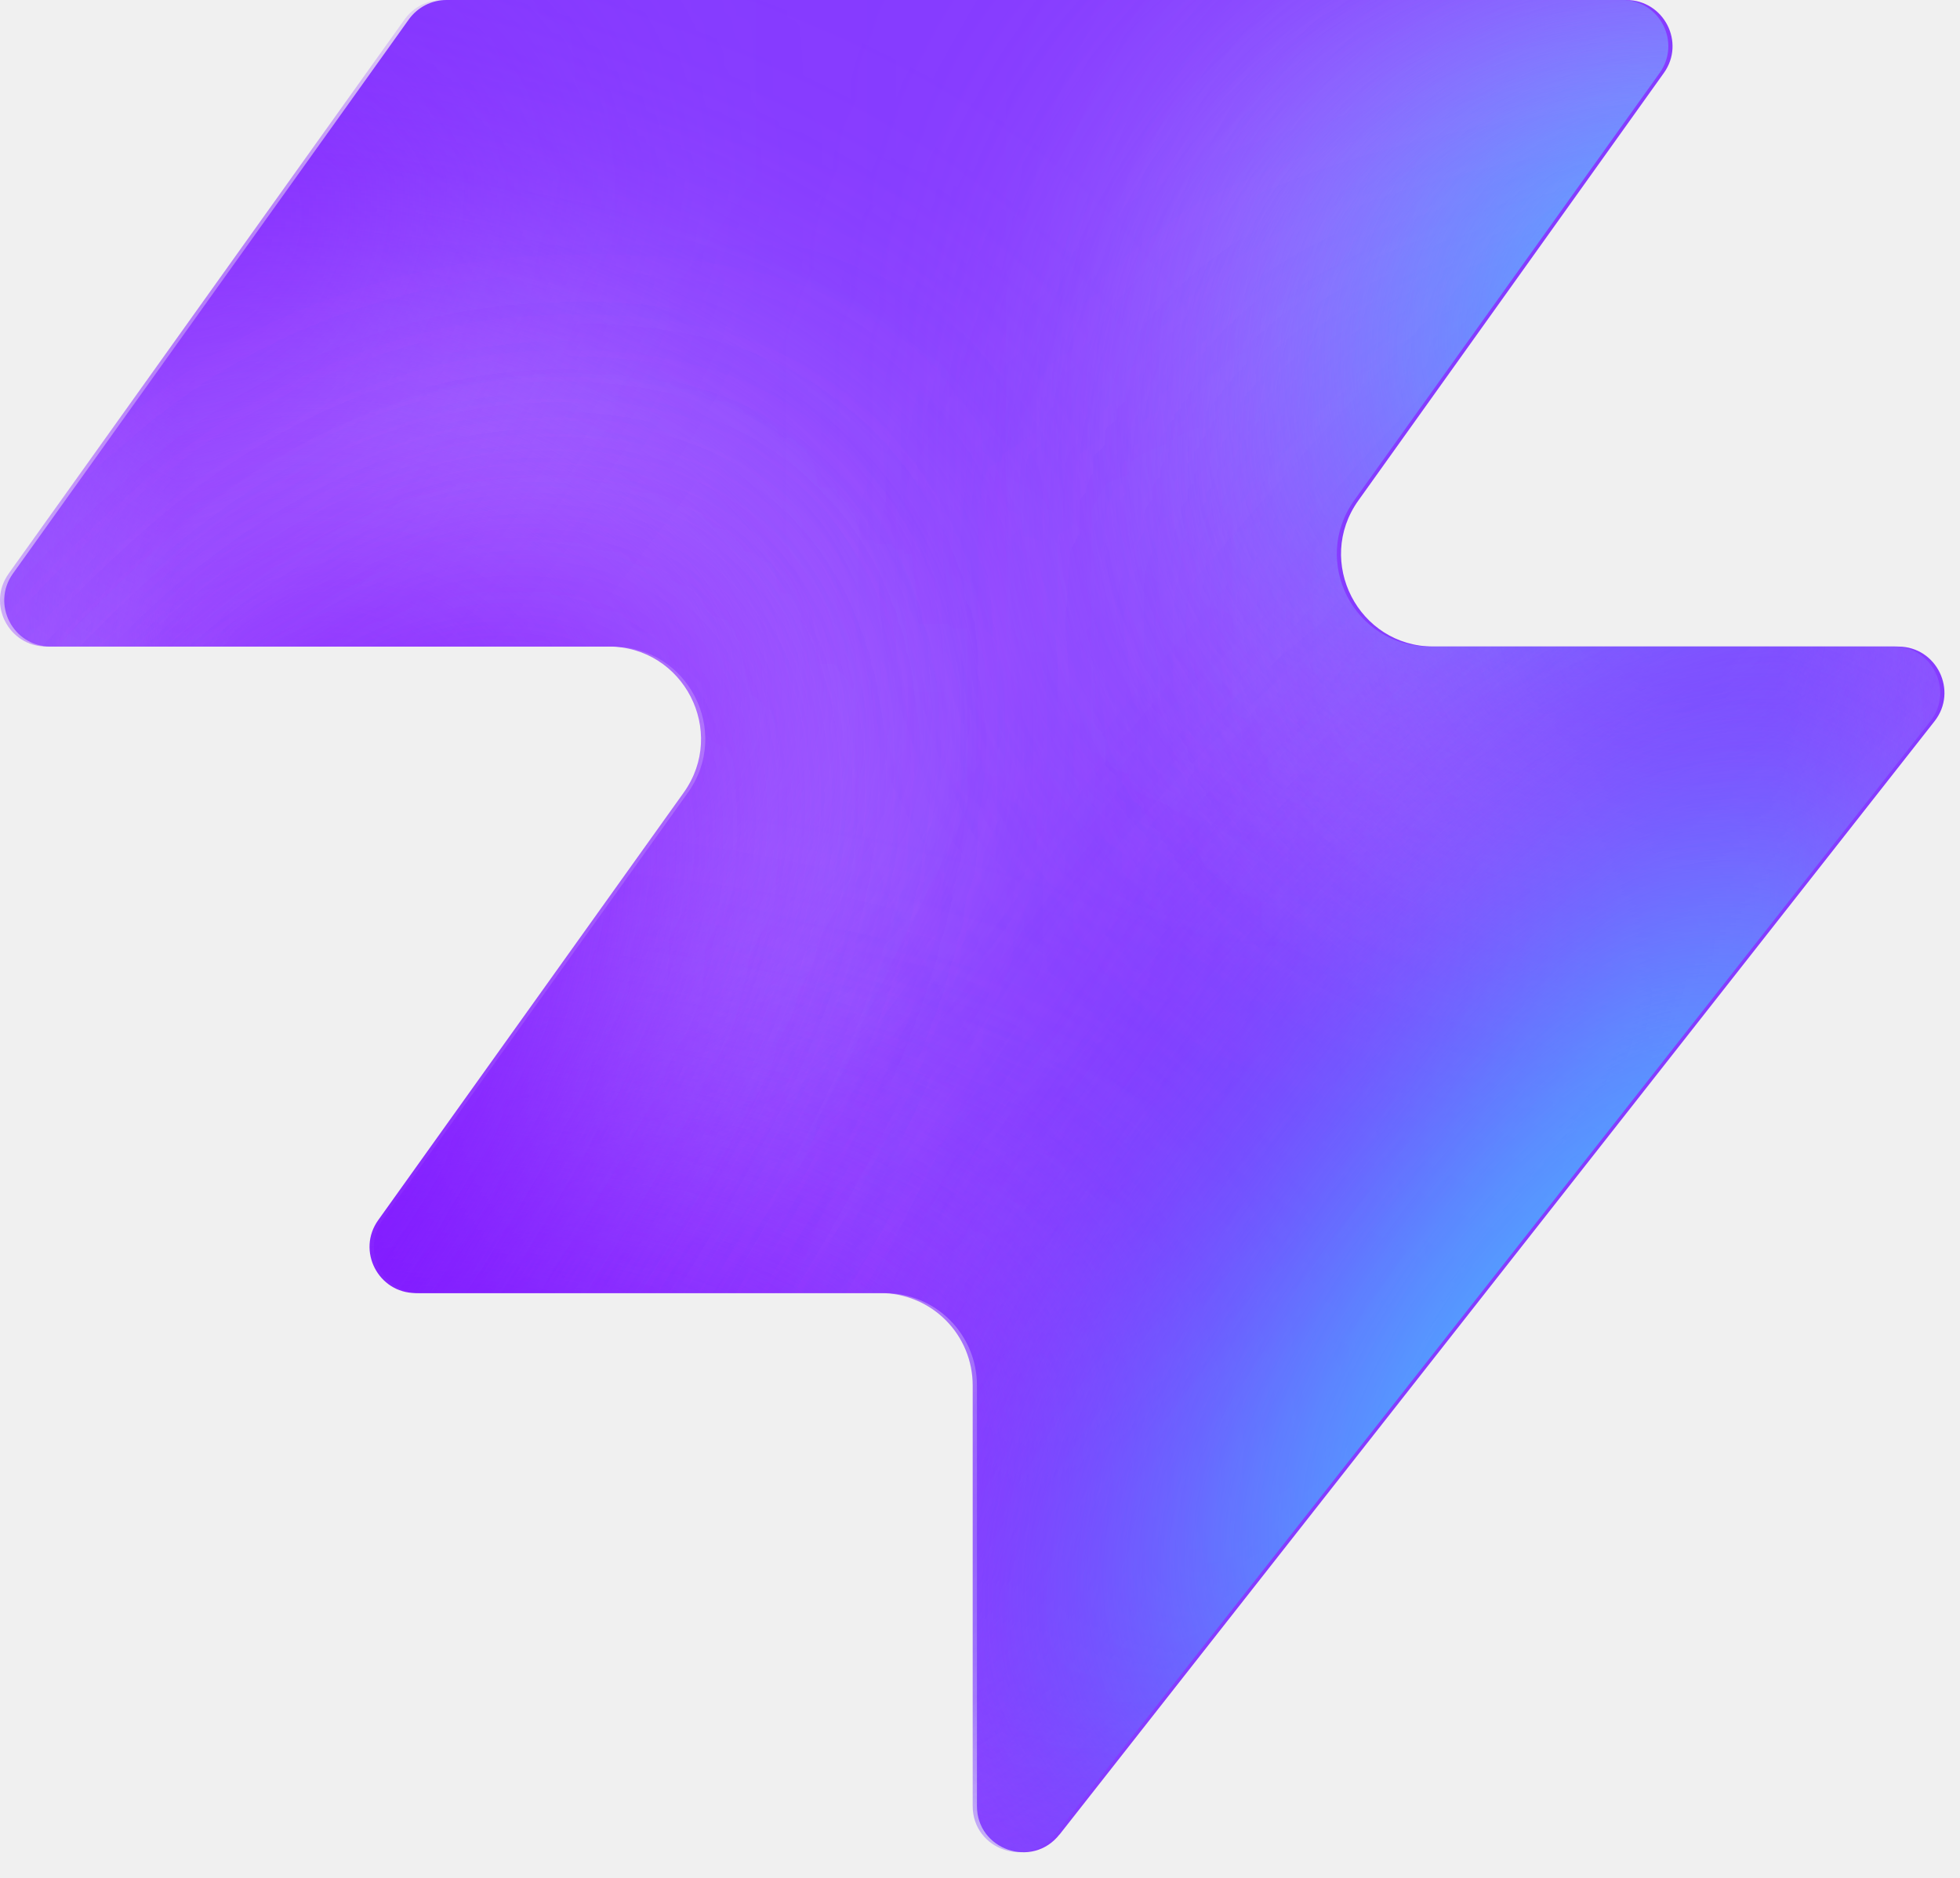
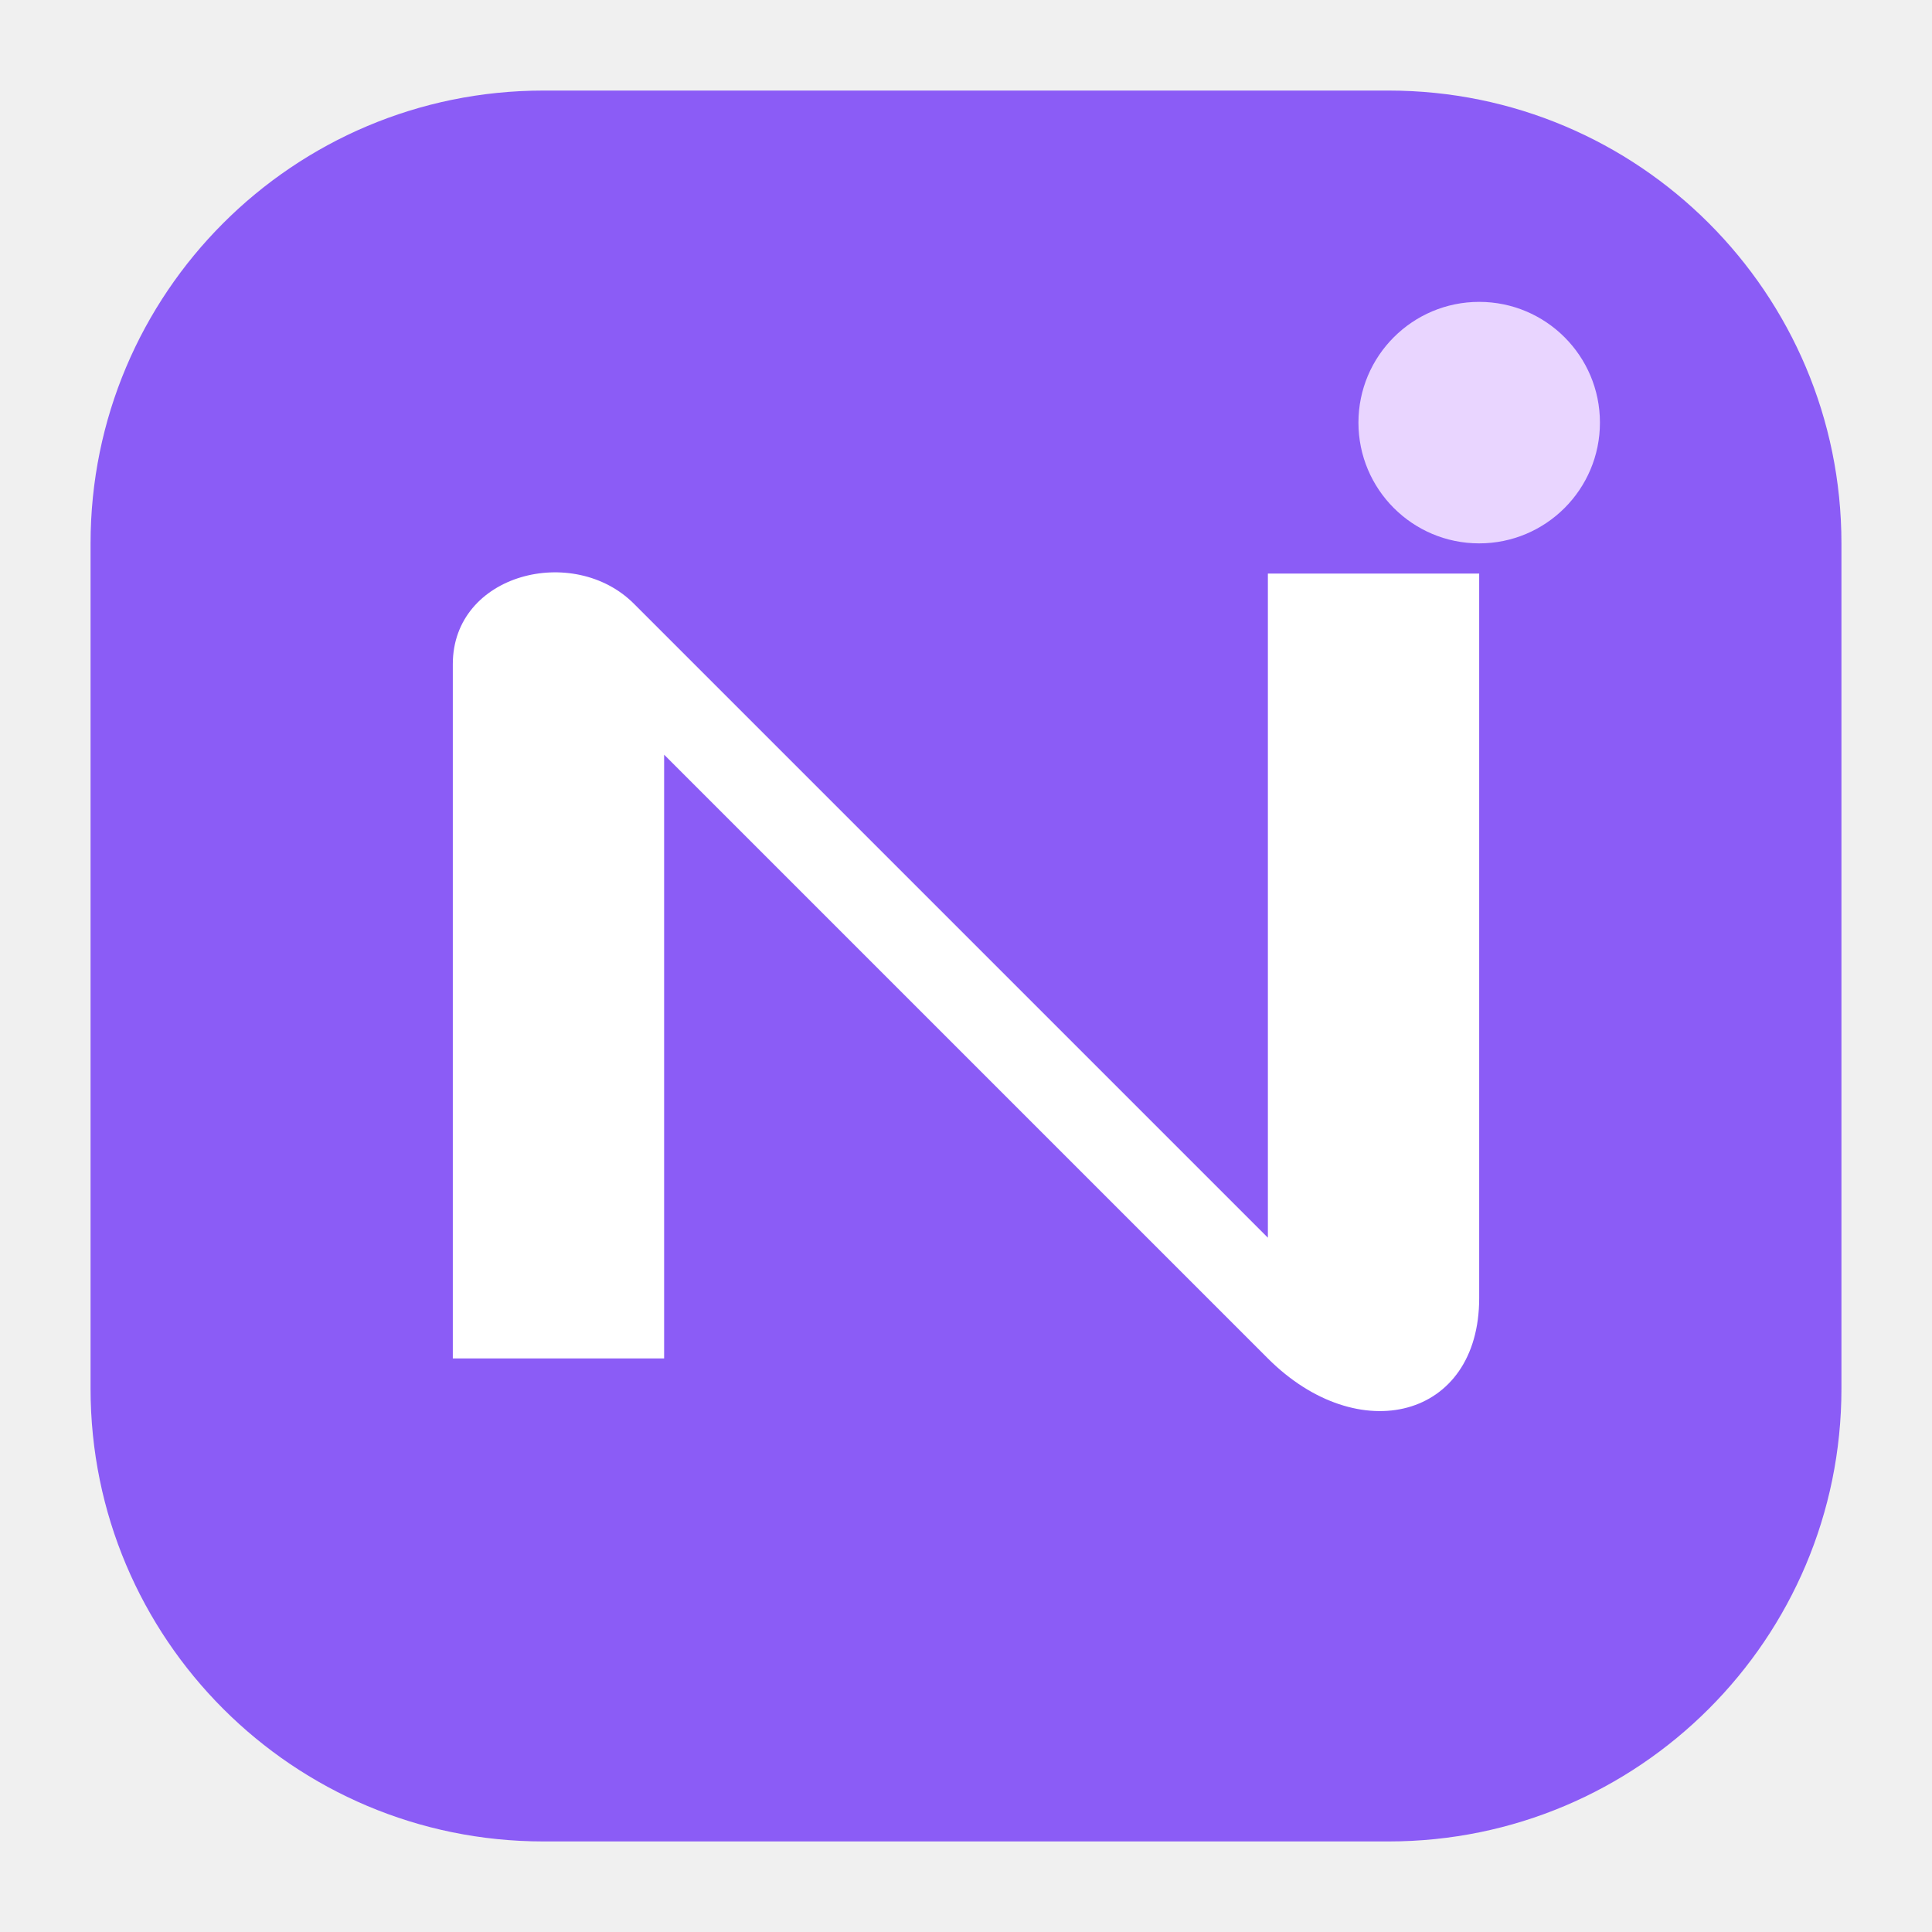
- <svg xmlns="http://www.w3.org/2000/svg" width="48" height="46" fill="none" viewBox="0 0 48 46">
-   <path fill="#863bff" d="M25.946 44.938c-.664.845-2.021.375-2.021-.698V33.937a2.26 2.26 0 0 0-2.262-2.262H10.287c-.92 0-1.456-1.04-.92-1.788l7.48-10.471c1.07-1.497 0-3.578-1.842-3.578H1.237c-.92 0-1.456-1.04-.92-1.788L10.013.474c.214-.297.556-.474.92-.474h28.894c.92 0 1.456 1.04.92 1.788l-7.48 10.471c-1.07 1.498 0 3.579 1.842 3.579h11.377c.943 0 1.473 1.088.89 1.83L25.947 44.94z" style="fill:#863bff;fill:color(display-p3 .525 .23 1);fill-opacity:1" />
-   <mask id="a" width="48" height="46" x="0" y="0" maskUnits="userSpaceOnUse" style="mask-type:alpha">
-     <path fill="#000" d="M25.842 44.938c-.664.844-2.021.375-2.021-.698V33.937a2.26 2.26 0 0 0-2.262-2.262H10.183c-.92 0-1.456-1.04-.92-1.788l7.48-10.471c1.07-1.498 0-3.579-1.842-3.579H1.133c-.92 0-1.456-1.04-.92-1.787L9.91.473c.214-.297.556-.474.92-.474h28.894c.92 0 1.456 1.04.92 1.788l-7.48 10.471c-1.07 1.498 0 3.578 1.842 3.578h11.377c.943 0 1.473 1.088.89 1.832L25.843 44.94z" style="fill:#000;fill-opacity:1" />
-   </mask>
-   <g mask="url(#a)">
-     <g filter="url(#b)">
-       <ellipse cx="5.508" cy="14.704" fill="#ede6ff" rx="5.508" ry="14.704" style="fill:#ede6ff;fill:color(display-p3 .927 .903 1);fill-opacity:1" transform="matrix(.00324 1 1 -.00324 -4.47 31.516)" />
-     </g>
-     <g filter="url(#c)">
-       <ellipse cx="10.399" cy="29.851" fill="#ede6ff" rx="10.399" ry="29.851" style="fill:#ede6ff;fill:color(display-p3 .927 .903 1);fill-opacity:1" transform="matrix(.00324 1 1 -.00324 -39.328 7.883)" />
-     </g>
-     <g filter="url(#d)">
-       <ellipse cx="5.508" cy="30.487" fill="#7e14ff" rx="5.508" ry="30.487" style="fill:#7e14ff;fill:color(display-p3 .492 .077 1);fill-opacity:1" transform="rotate(89.814 -25.913 -14.639)scale(1 -1)" />
-     </g>
-     <g filter="url(#e)">
-       <ellipse cx="5.508" cy="30.599" fill="#7e14ff" rx="5.508" ry="30.599" style="fill:#7e14ff;fill:color(display-p3 .492 .077 1);fill-opacity:1" transform="rotate(89.814 -32.644 -3.334)scale(1 -1)" />
-     </g>
-     <g filter="url(#f)">
-       <ellipse cx="5.508" cy="30.599" fill="#7e14ff" rx="5.508" ry="30.599" style="fill:#7e14ff;fill:color(display-p3 .492 .077 1);fill-opacity:1" transform="matrix(.00324 1 1 -.00324 -34.34 30.47)" />
-     </g>
-     <g filter="url(#g)">
-       <ellipse cx="14.072" cy="22.078" fill="#ede6ff" rx="14.072" ry="22.078" style="fill:#ede6ff;fill:color(display-p3 .927 .903 1);fill-opacity:1" transform="rotate(93.35 24.506 48.493)scale(-1 1)" />
-     </g>
-     <g filter="url(#h)">
-       <ellipse cx="3.47" cy="21.501" fill="#7e14ff" rx="3.47" ry="21.501" style="fill:#7e14ff;fill:color(display-p3 .492 .077 1);fill-opacity:1" transform="rotate(89.009 28.708 47.59)scale(-1 1)" />
-     </g>
-     <g filter="url(#i)">
-       <ellipse cx="3.47" cy="21.501" fill="#7e14ff" rx="3.47" ry="21.501" style="fill:#7e14ff;fill:color(display-p3 .492 .077 1);fill-opacity:1" transform="rotate(89.009 28.708 47.59)scale(-1 1)" />
-     </g>
-     <g filter="url(#j)">
-       <ellipse cx=".387" cy="8.972" fill="#7e14ff" rx="4.407" ry="29.108" style="fill:#7e14ff;fill:color(display-p3 .492 .077 1);fill-opacity:1" transform="rotate(39.51 .387 8.972)" />
-     </g>
-     <g filter="url(#k)">
-       <ellipse cx="47.523" cy="-6.092" fill="#7e14ff" rx="4.407" ry="29.108" style="fill:#7e14ff;fill:color(display-p3 .492 .077 1);fill-opacity:1" transform="rotate(37.892 47.523 -6.092)" />
-     </g>
-     <g filter="url(#l)">
-       <ellipse cx="41.412" cy="6.333" fill="#47bfff" rx="5.971" ry="9.665" style="fill:#47bfff;fill:color(display-p3 .28 .748 1);fill-opacity:1" transform="rotate(37.892 41.412 6.333)" />
-     </g>
-     <g filter="url(#m)">
-       <ellipse cx="-1.879" cy="38.332" fill="#7e14ff" rx="4.407" ry="29.108" style="fill:#7e14ff;fill:color(display-p3 .492 .077 1);fill-opacity:1" transform="rotate(37.892 -1.88 38.332)" />
-     </g>
-     <g filter="url(#n)">
-       <ellipse cx="-1.879" cy="38.332" fill="#7e14ff" rx="4.407" ry="29.108" style="fill:#7e14ff;fill:color(display-p3 .492 .077 1);fill-opacity:1" transform="rotate(37.892 -1.88 38.332)" />
-     </g>
-     <g filter="url(#o)">
-       <ellipse cx="35.651" cy="29.907" fill="#7e14ff" rx="4.407" ry="29.108" style="fill:#7e14ff;fill:color(display-p3 .492 .077 1);fill-opacity:1" transform="rotate(37.892 35.651 29.907)" />
-     </g>
-     <g filter="url(#p)">
-       <ellipse cx="38.418" cy="32.4" fill="#47bfff" rx="5.971" ry="15.297" style="fill:#47bfff;fill:color(display-p3 .28 .748 1);fill-opacity:1" transform="rotate(37.892 38.418 32.4)" />
-     </g>
-   </g>
-   <defs>
-     <filter id="b" width="60.045" height="41.654" x="-19.77" y="16.149" color-interpolation-filters="sRGB" filterUnits="userSpaceOnUse">
-       <feFlood flood-opacity="0" result="BackgroundImageFix" />
-       <feBlend in="SourceGraphic" in2="BackgroundImageFix" result="shape" />
-       <feGaussianBlur result="effect1_foregroundBlur_2002_17158" stdDeviation="7.659" />
-     </filter>
-     <filter id="c" width="90.34" height="51.437" x="-54.613" y="-7.533" color-interpolation-filters="sRGB" filterUnits="userSpaceOnUse">
-       <feFlood flood-opacity="0" result="BackgroundImageFix" />
-       <feBlend in="SourceGraphic" in2="BackgroundImageFix" result="shape" />
-       <feGaussianBlur result="effect1_foregroundBlur_2002_17158" stdDeviation="7.659" />
-     </filter>
-     <filter id="d" width="79.355" height="29.4" x="-49.64" y="2.03" color-interpolation-filters="sRGB" filterUnits="userSpaceOnUse">
-       <feFlood flood-opacity="0" result="BackgroundImageFix" />
-       <feBlend in="SourceGraphic" in2="BackgroundImageFix" result="shape" />
-       <feGaussianBlur result="effect1_foregroundBlur_2002_17158" stdDeviation="4.596" />
-     </filter>
-     <filter id="e" width="79.579" height="29.4" x="-45.045" y="20.029" color-interpolation-filters="sRGB" filterUnits="userSpaceOnUse">
-       <feFlood flood-opacity="0" result="BackgroundImageFix" />
-       <feBlend in="SourceGraphic" in2="BackgroundImageFix" result="shape" />
-       <feGaussianBlur result="effect1_foregroundBlur_2002_17158" stdDeviation="4.596" />
-     </filter>
-     <filter id="f" width="79.579" height="29.4" x="-43.513" y="21.178" color-interpolation-filters="sRGB" filterUnits="userSpaceOnUse">
-       <feFlood flood-opacity="0" result="BackgroundImageFix" />
-       <feBlend in="SourceGraphic" in2="BackgroundImageFix" result="shape" />
-       <feGaussianBlur result="effect1_foregroundBlur_2002_17158" stdDeviation="4.596" />
-     </filter>
-     <filter id="g" width="74.749" height="58.852" x="15.756" y="-17.901" color-interpolation-filters="sRGB" filterUnits="userSpaceOnUse">
-       <feFlood flood-opacity="0" result="BackgroundImageFix" />
-       <feBlend in="SourceGraphic" in2="BackgroundImageFix" result="shape" />
-       <feGaussianBlur result="effect1_foregroundBlur_2002_17158" stdDeviation="7.659" />
-     </filter>
-     <filter id="h" width="61.377" height="25.362" x="23.548" y="2.284" color-interpolation-filters="sRGB" filterUnits="userSpaceOnUse">
-       <feFlood flood-opacity="0" result="BackgroundImageFix" />
-       <feBlend in="SourceGraphic" in2="BackgroundImageFix" result="shape" />
-       <feGaussianBlur result="effect1_foregroundBlur_2002_17158" stdDeviation="4.596" />
-     </filter>
-     <filter id="i" width="61.377" height="25.362" x="23.548" y="2.284" color-interpolation-filters="sRGB" filterUnits="userSpaceOnUse">
-       <feFlood flood-opacity="0" result="BackgroundImageFix" />
-       <feBlend in="SourceGraphic" in2="BackgroundImageFix" result="shape" />
-       <feGaussianBlur result="effect1_foregroundBlur_2002_17158" stdDeviation="4.596" />
-     </filter>
-     <filter id="j" width="56.045" height="63.649" x="-27.636" y="-22.853" color-interpolation-filters="sRGB" filterUnits="userSpaceOnUse">
-       <feFlood flood-opacity="0" result="BackgroundImageFix" />
-       <feBlend in="SourceGraphic" in2="BackgroundImageFix" result="shape" />
-       <feGaussianBlur result="effect1_foregroundBlur_2002_17158" stdDeviation="4.596" />
-     </filter>
-     <filter id="k" width="54.814" height="64.646" x="20.116" y="-38.415" color-interpolation-filters="sRGB" filterUnits="userSpaceOnUse">
-       <feFlood flood-opacity="0" result="BackgroundImageFix" />
-       <feBlend in="SourceGraphic" in2="BackgroundImageFix" result="shape" />
-       <feGaussianBlur result="effect1_foregroundBlur_2002_17158" stdDeviation="4.596" />
-     </filter>
-     <filter id="l" width="33.541" height="35.313" x="24.641" y="-11.323" color-interpolation-filters="sRGB" filterUnits="userSpaceOnUse">
-       <feFlood flood-opacity="0" result="BackgroundImageFix" />
-       <feBlend in="SourceGraphic" in2="BackgroundImageFix" result="shape" />
-       <feGaussianBlur result="effect1_foregroundBlur_2002_17158" stdDeviation="4.596" />
-     </filter>
-     <filter id="m" width="54.814" height="64.646" x="-29.286" y="6.009" color-interpolation-filters="sRGB" filterUnits="userSpaceOnUse">
-       <feFlood flood-opacity="0" result="BackgroundImageFix" />
-       <feBlend in="SourceGraphic" in2="BackgroundImageFix" result="shape" />
-       <feGaussianBlur result="effect1_foregroundBlur_2002_17158" stdDeviation="4.596" />
-     </filter>
-     <filter id="n" width="54.814" height="64.646" x="-29.286" y="6.009" color-interpolation-filters="sRGB" filterUnits="userSpaceOnUse">
-       <feFlood flood-opacity="0" result="BackgroundImageFix" />
-       <feBlend in="SourceGraphic" in2="BackgroundImageFix" result="shape" />
-       <feGaussianBlur result="effect1_foregroundBlur_2002_17158" stdDeviation="4.596" />
-     </filter>
-     <filter id="o" width="54.814" height="64.646" x="8.244" y="-2.416" color-interpolation-filters="sRGB" filterUnits="userSpaceOnUse">
-       <feFlood flood-opacity="0" result="BackgroundImageFix" />
-       <feBlend in="SourceGraphic" in2="BackgroundImageFix" result="shape" />
-       <feGaussianBlur result="effect1_foregroundBlur_2002_17158" stdDeviation="4.596" />
-     </filter>
-     <filter id="p" width="39.409" height="43.623" x="18.713" y="10.588" color-interpolation-filters="sRGB" filterUnits="userSpaceOnUse">
-       <feFlood flood-opacity="0" result="BackgroundImageFix" />
-       <feBlend in="SourceGraphic" in2="BackgroundImageFix" result="shape" />
-       <feGaussianBlur result="effect1_foregroundBlur_2002_17158" stdDeviation="4.596" />
-     </filter>
-   </defs>
+ <svg xmlns="http://www.w3.org/2000/svg" viewBox="0 0 64 64">
+   <rect x="3" y="3" width="58" height="58" rx="15" fill="#8b5cf6" />
+   <path d="M15 45V22c0-3 4-4 6-2l21 21V19h7v24c0 4-4 5-7 2L22 25v20z" fill="#ffffff" />
+   <circle cx="49" cy="14" r="4" fill="#e9d5ff" />
</svg>
